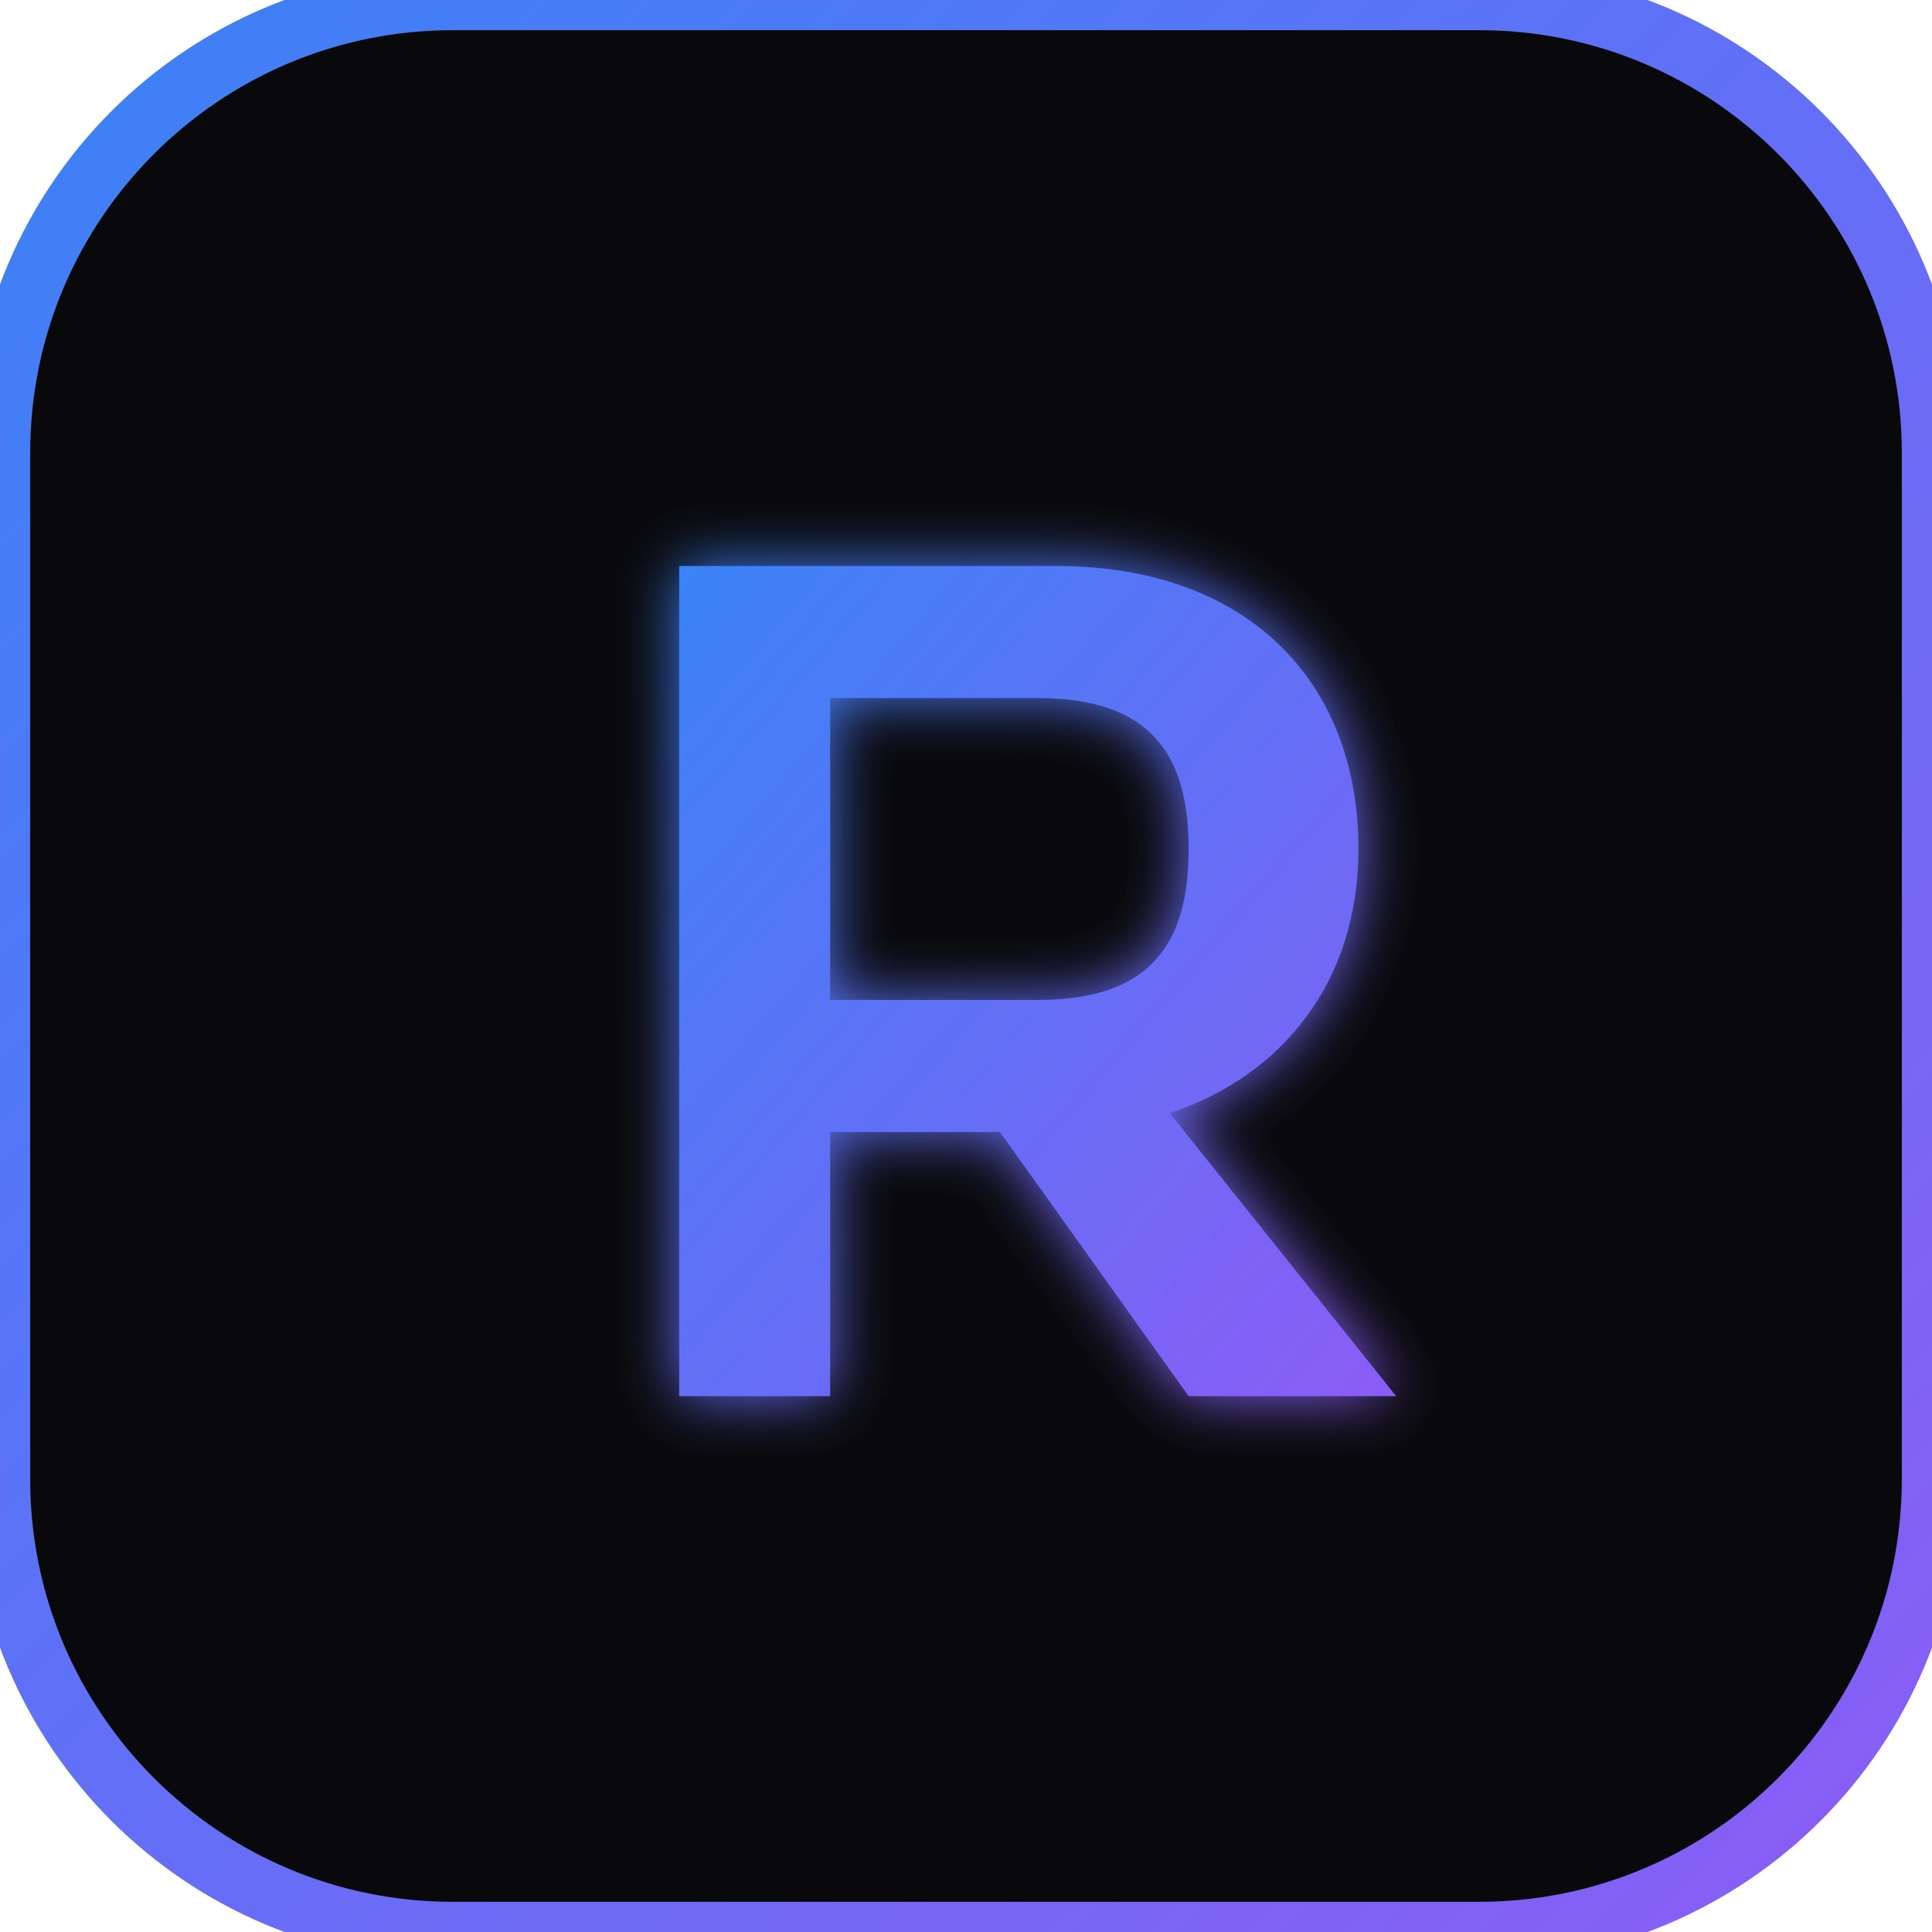
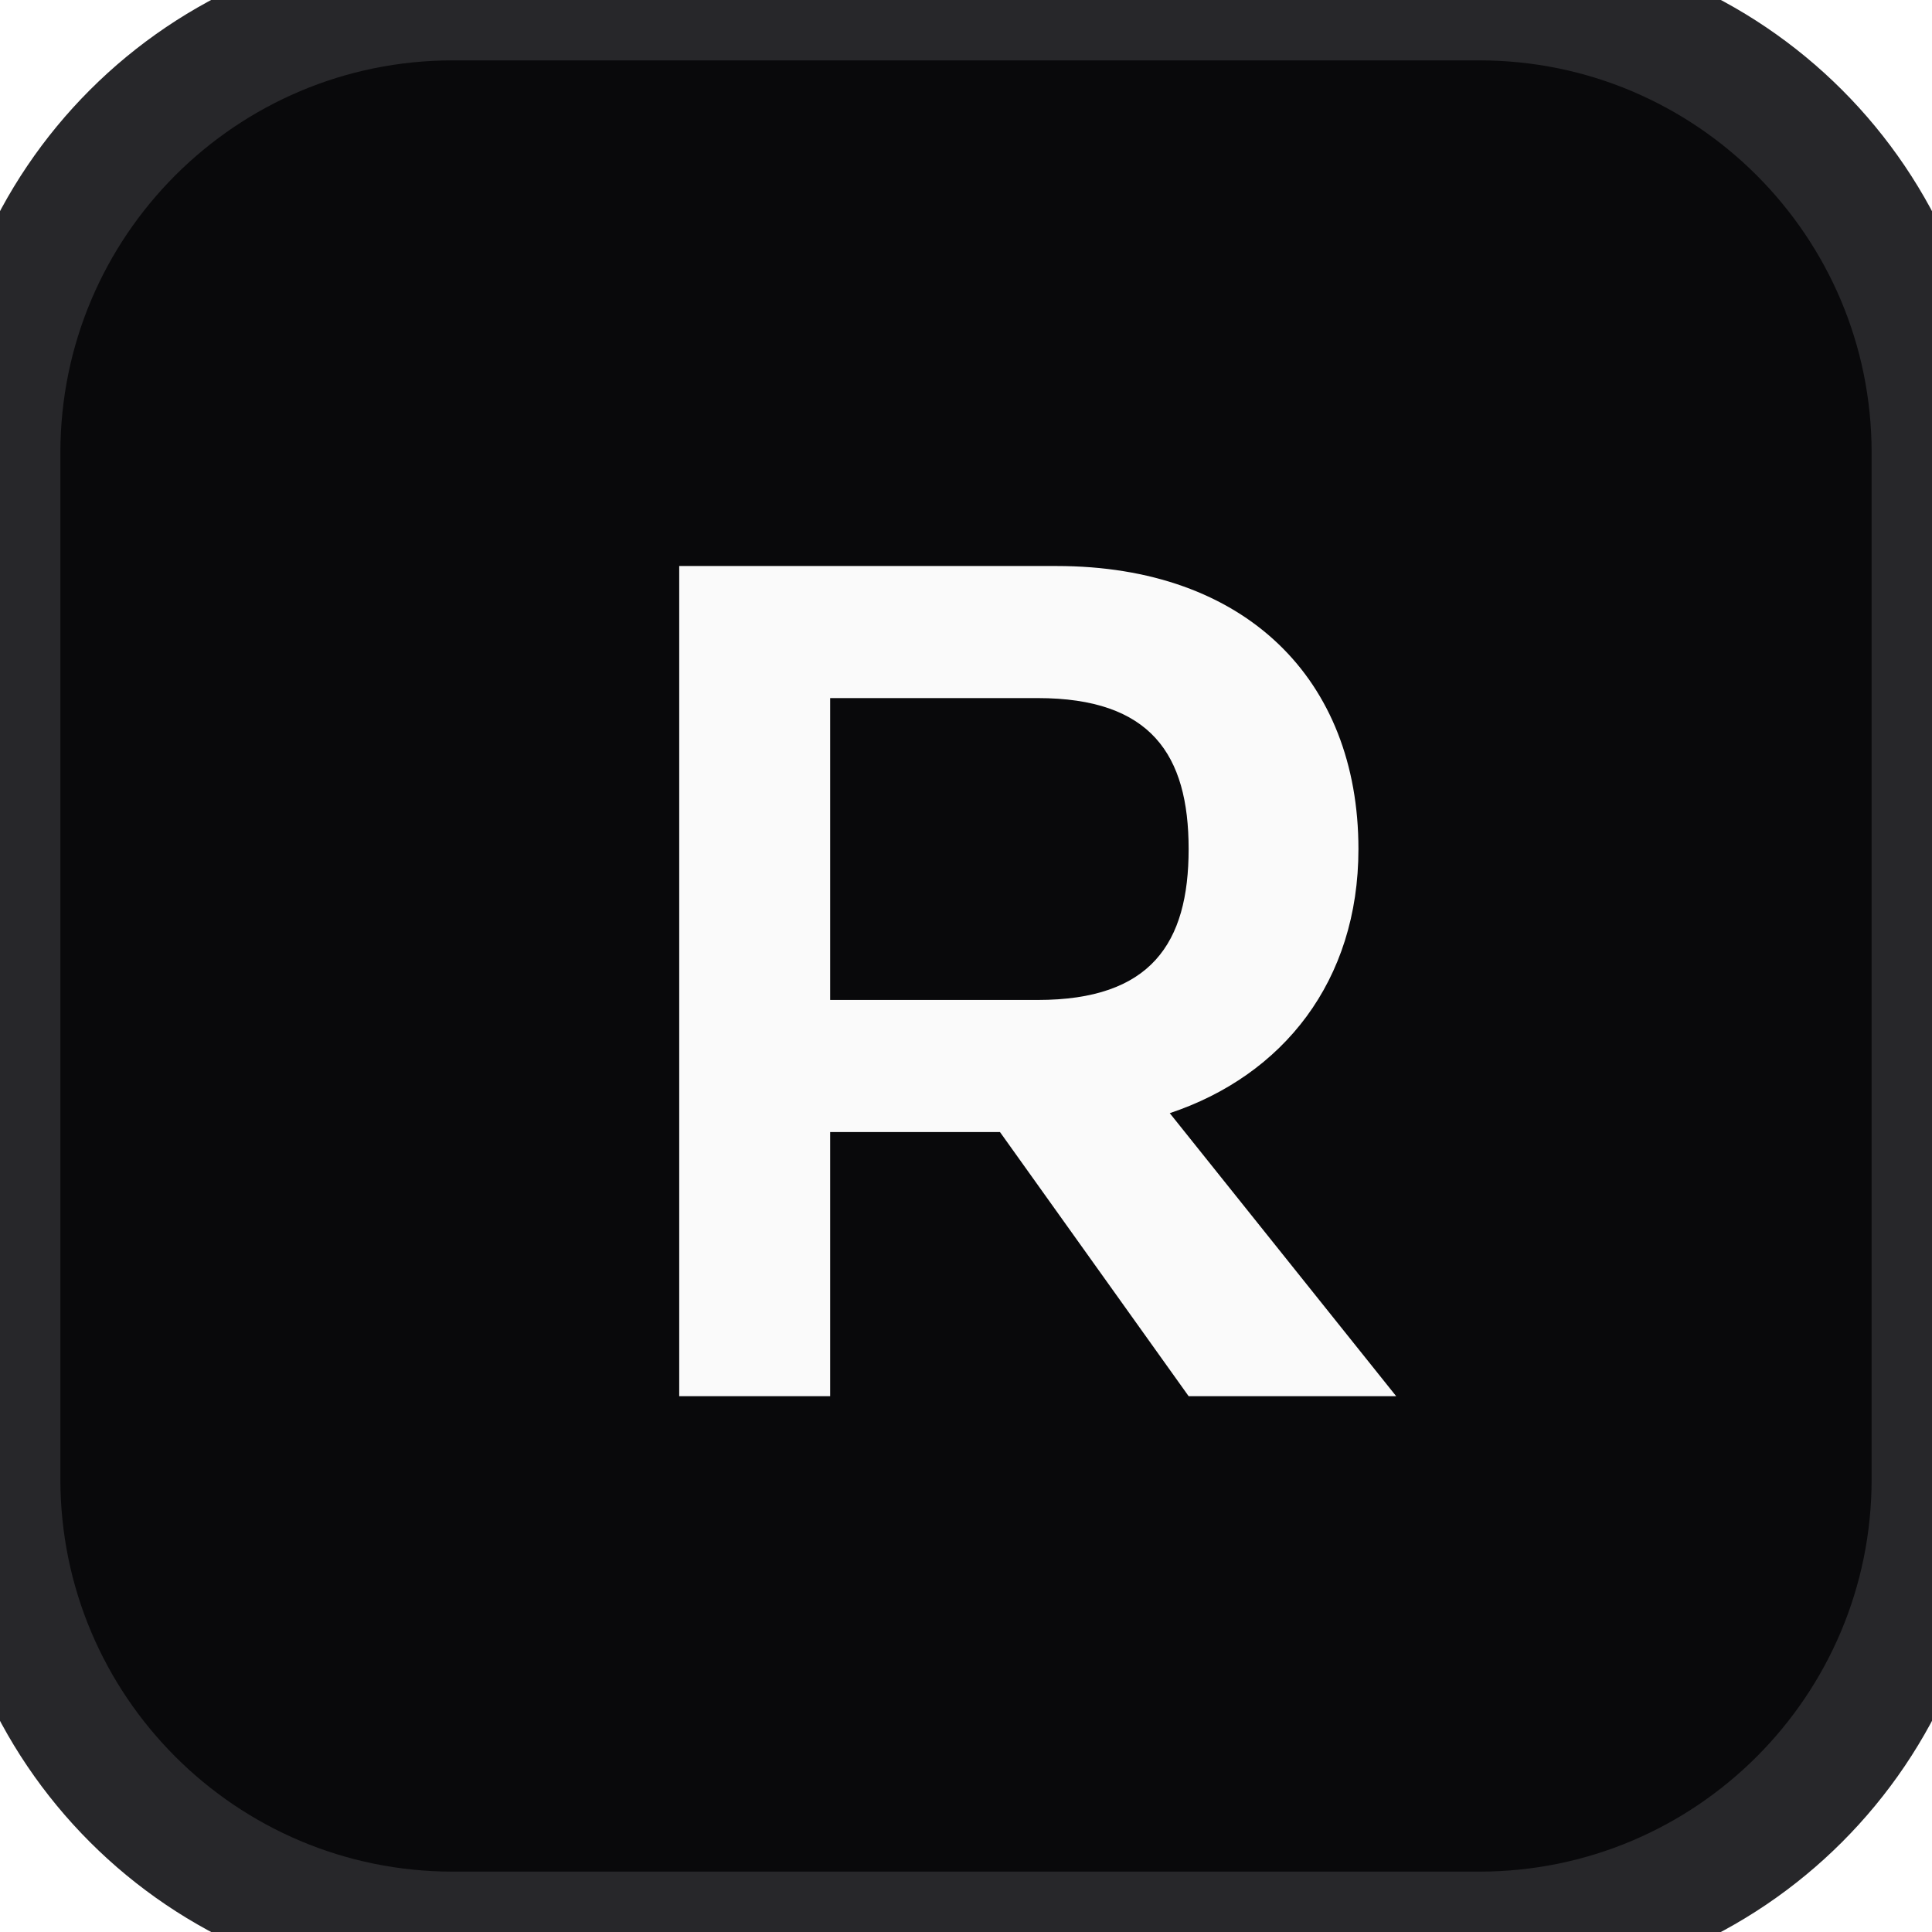
<svg xmlns="http://www.w3.org/2000/svg" viewBox="0 0 512 512">
-   <defs>
-     <linearGradient id="grad" x1="0%" y1="0%" x2="100%" y2="100%">
-       <stop offset="0%" style="stop-color:#3b82f6;stop-opacity:1" />
-       <stop offset="100%" style="stop-color:#8b5cf6;stop-opacity:1" />
-     </linearGradient>
-     <filter id="glow" x="-20%" y="-20%" width="140%" height="140%">
-       <feGaussianBlur stdDeviation="8" result="blur" />
-       <feComposite in="SourceGraphic" in2="blur" operator="over" />
-     </filter>
-   </defs>
  <rect width="512" height="512" rx="120" fill="#09090b" />
-   <rect width="512" height="512" rx="120" fill="none" stroke="url(#grad)" stroke-width="16" />
-   <path d="M180 150 h100 c50 0 80 30 80 75 c0 35 -20 60 -50 70 l60 75 h-55 l-50 -70 h-45 v70 h-40 v-220 z m40 35 v80 h55 c30 0 40 -15 40 -40 c0 -25 -10 -40 -40 -40 h-55 z" fill="url(#grad)" filter="url(#glow)" />
+   <rect width="512" height="512" rx="120" fill="none" stroke="#27272a" stroke-width="32" />
+   <path d="M180 150 h100 c50 0 80 30 80 75 c0 35 -20 60 -50 70 l60 75 h-55 l-50 -70 h-45 v70 h-40 v-220 z m40 35 v80 h55 c30 0 40 -15 40 -40 c0 -25 -10 -40 -40 -40 h-55 z" fill="#fafafa" />
</svg>
